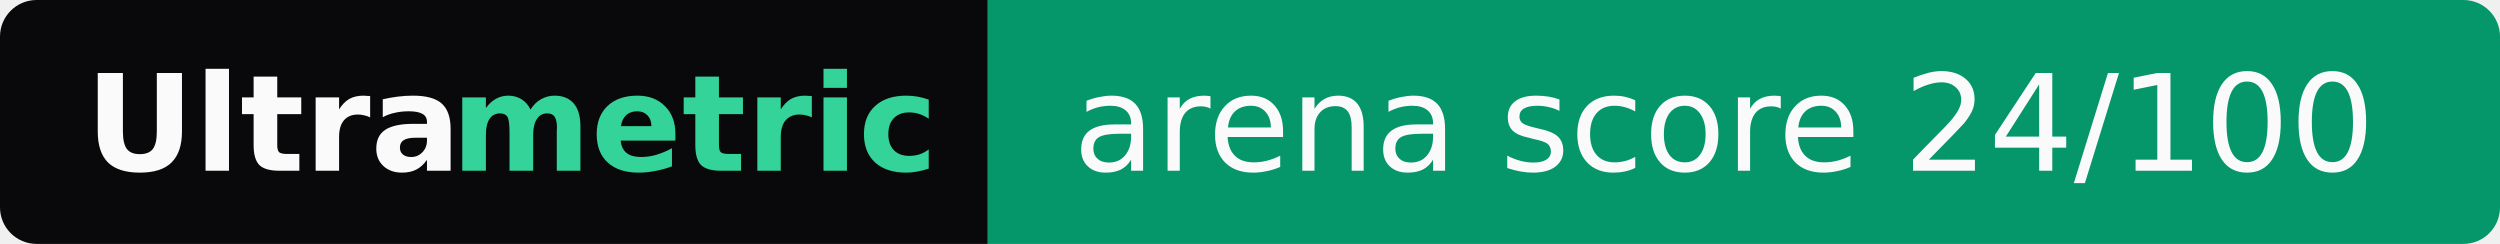
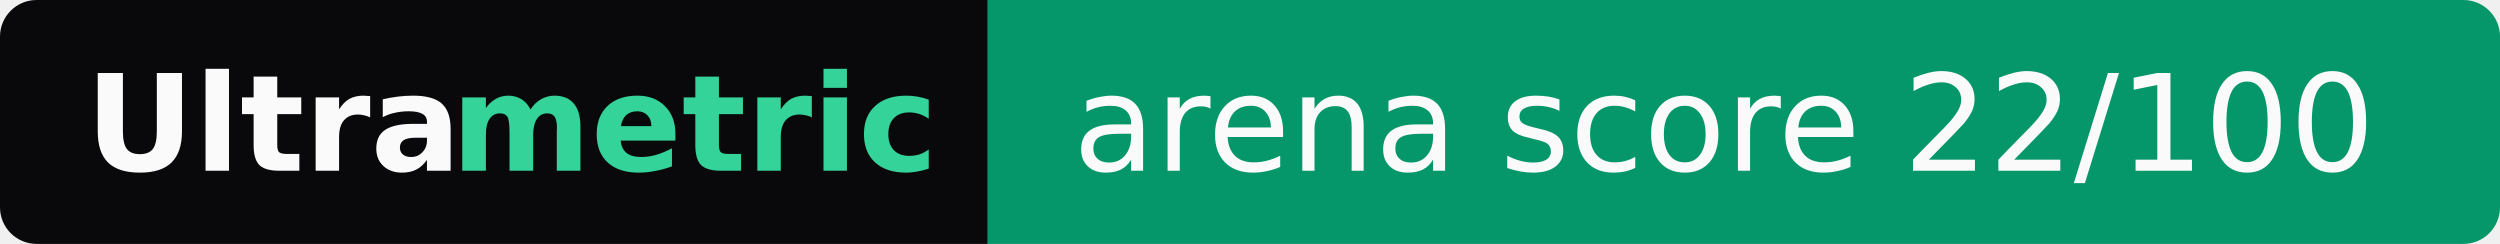
- <svg xmlns="http://www.w3.org/2000/svg" width="205" height="20" role="img" aria-label="Ultrametric: arena score 24/100">
+ <svg xmlns="http://www.w3.org/2000/svg" width="205" height="20" role="img" aria-label="Ultrametric: arena score 22/100">
  <clipPath id="r">
    <rect width="205" height="20" rx="3" fill="#fff" />
  </clipPath>
  <g clip-path="url(#r)">
    <rect width="81" height="20" fill="#09090b" />
    <rect x="81" width="124" height="20" fill="#059669" />
  </g>
  <g font-family="Verdana,Geneva,DejaVu Sans,sans-serif" font-size="11">
    <text x="7" y="14" textLength="30" font-weight="bold" fill="#fafafa">Ultra</text>
    <text x="37" y="14" textLength="37" font-weight="bold" fill="#34d399">metric</text>
-     <text x="88" y="14" textLength="110" fill="#fafafa">arena score 24/100</text>
+     <text x="88" y="14" textLength="110" fill="#fafafa">arena score 22/100</text>
  </g>
</svg>
